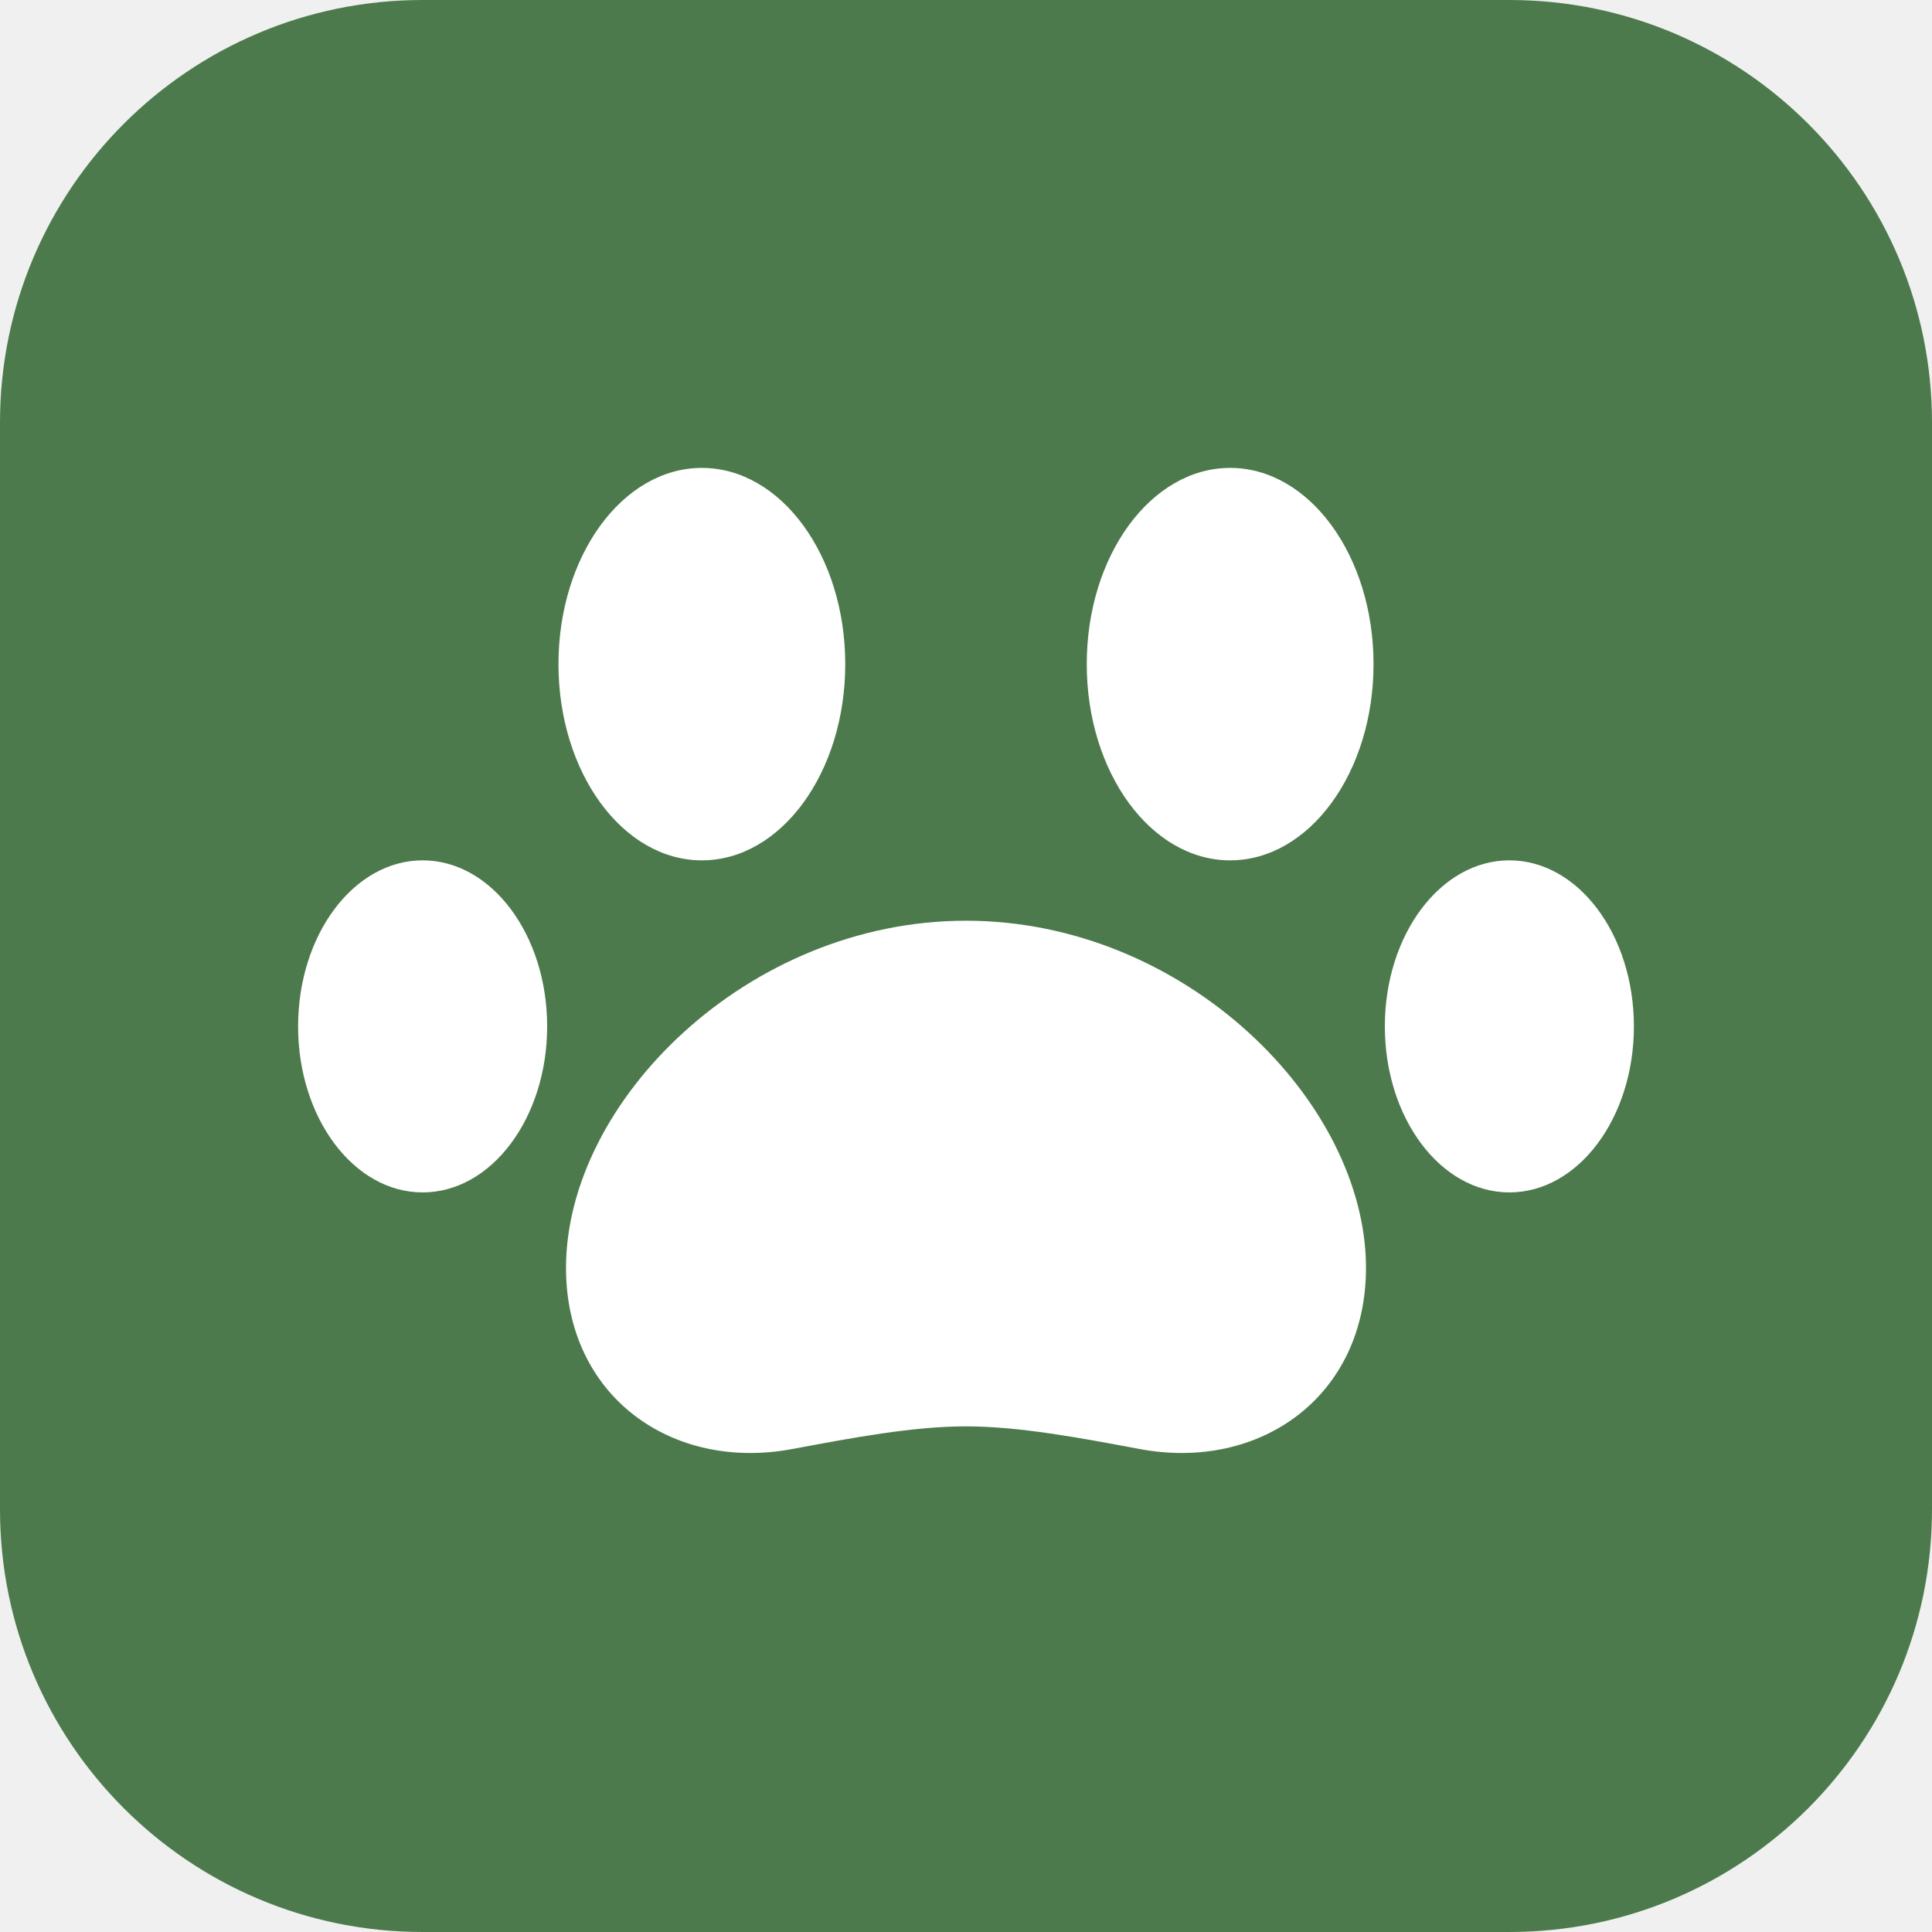
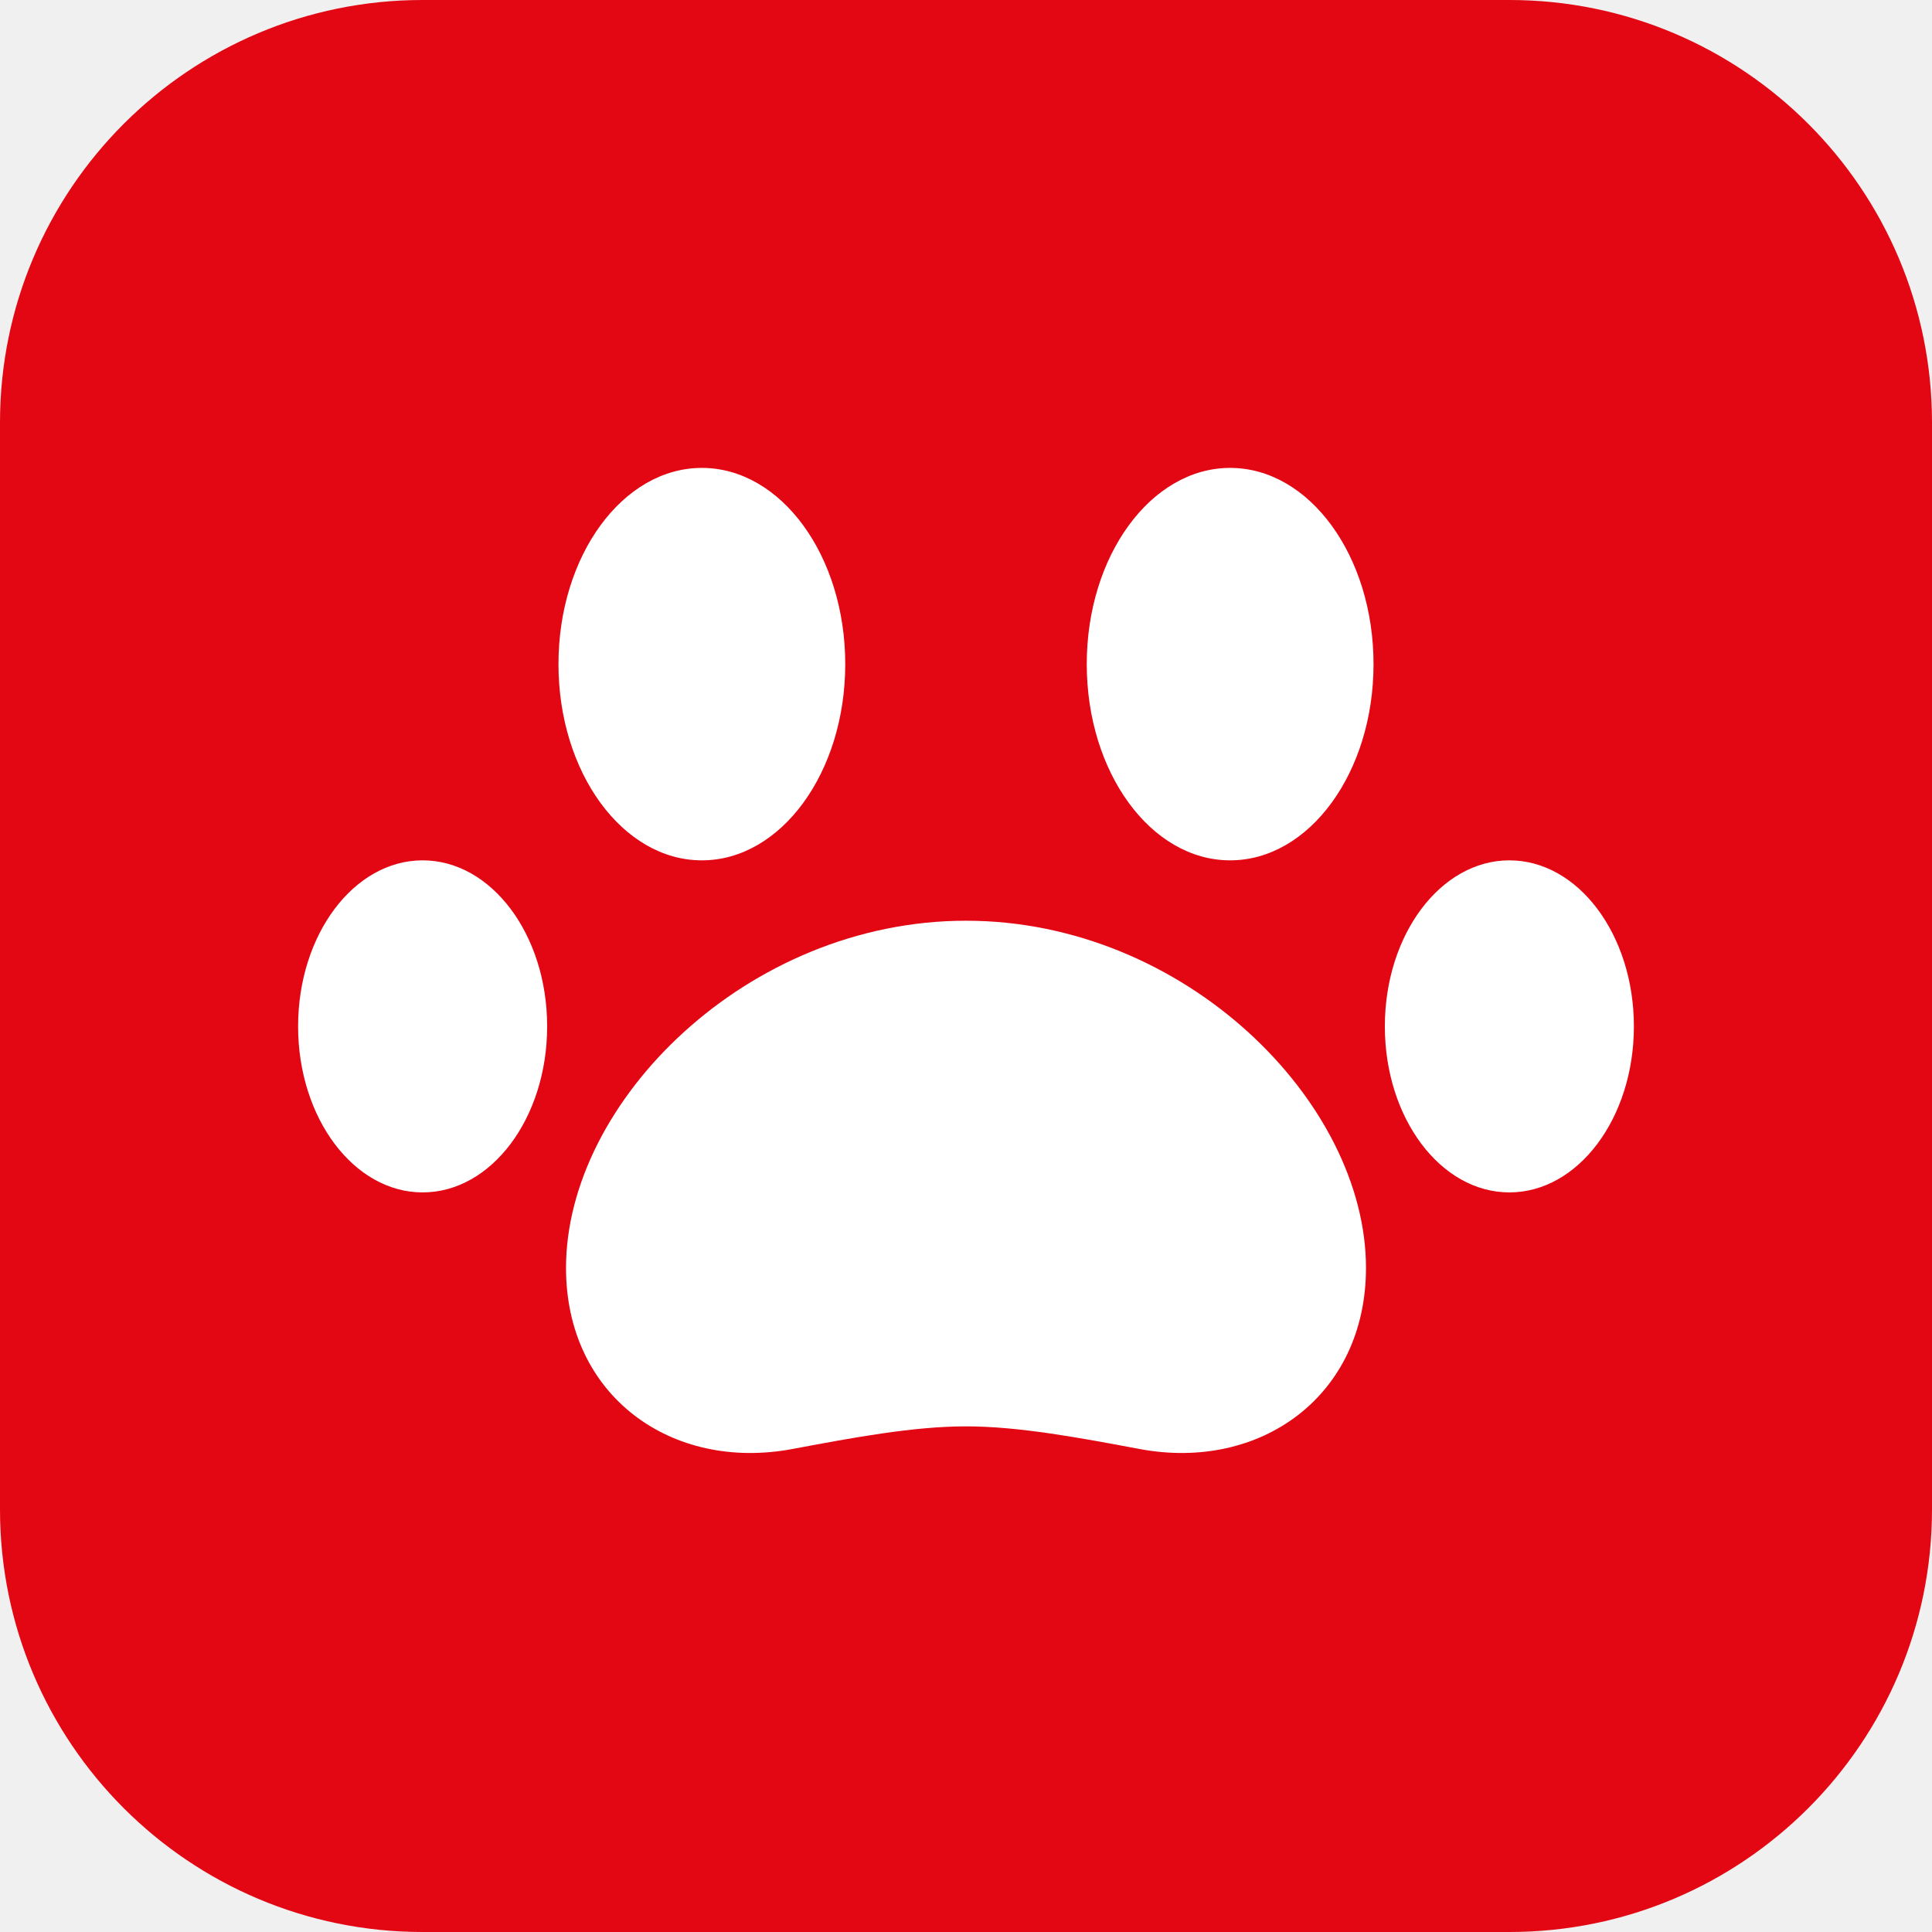
<svg xmlns="http://www.w3.org/2000/svg" viewBox="0 0 512 512">
-   <rect width="512" height="512" rx="112" fill="#4d7a4d" />
+   <rect width="512" height="512" rx="112" fill="#e30613" />
  <g fill="#ffffff">
    <ellipse cx="186" cy="176" rx="38" ry="52" />
    <ellipse cx="326" cy="176" rx="38" ry="52" />
    <ellipse cx="112" cy="272" rx="33" ry="44" />
    <ellipse cx="400" cy="272" rx="33" ry="44" />
    <path d="M256 244c58 0 106 48 106 92 0 34-28 54-60 48-16-3-32-6-46-6s-30 3-46 6c-32 6-60-14-60-48 0-44 48-92 106-92Z" />
  </g>
</svg>
